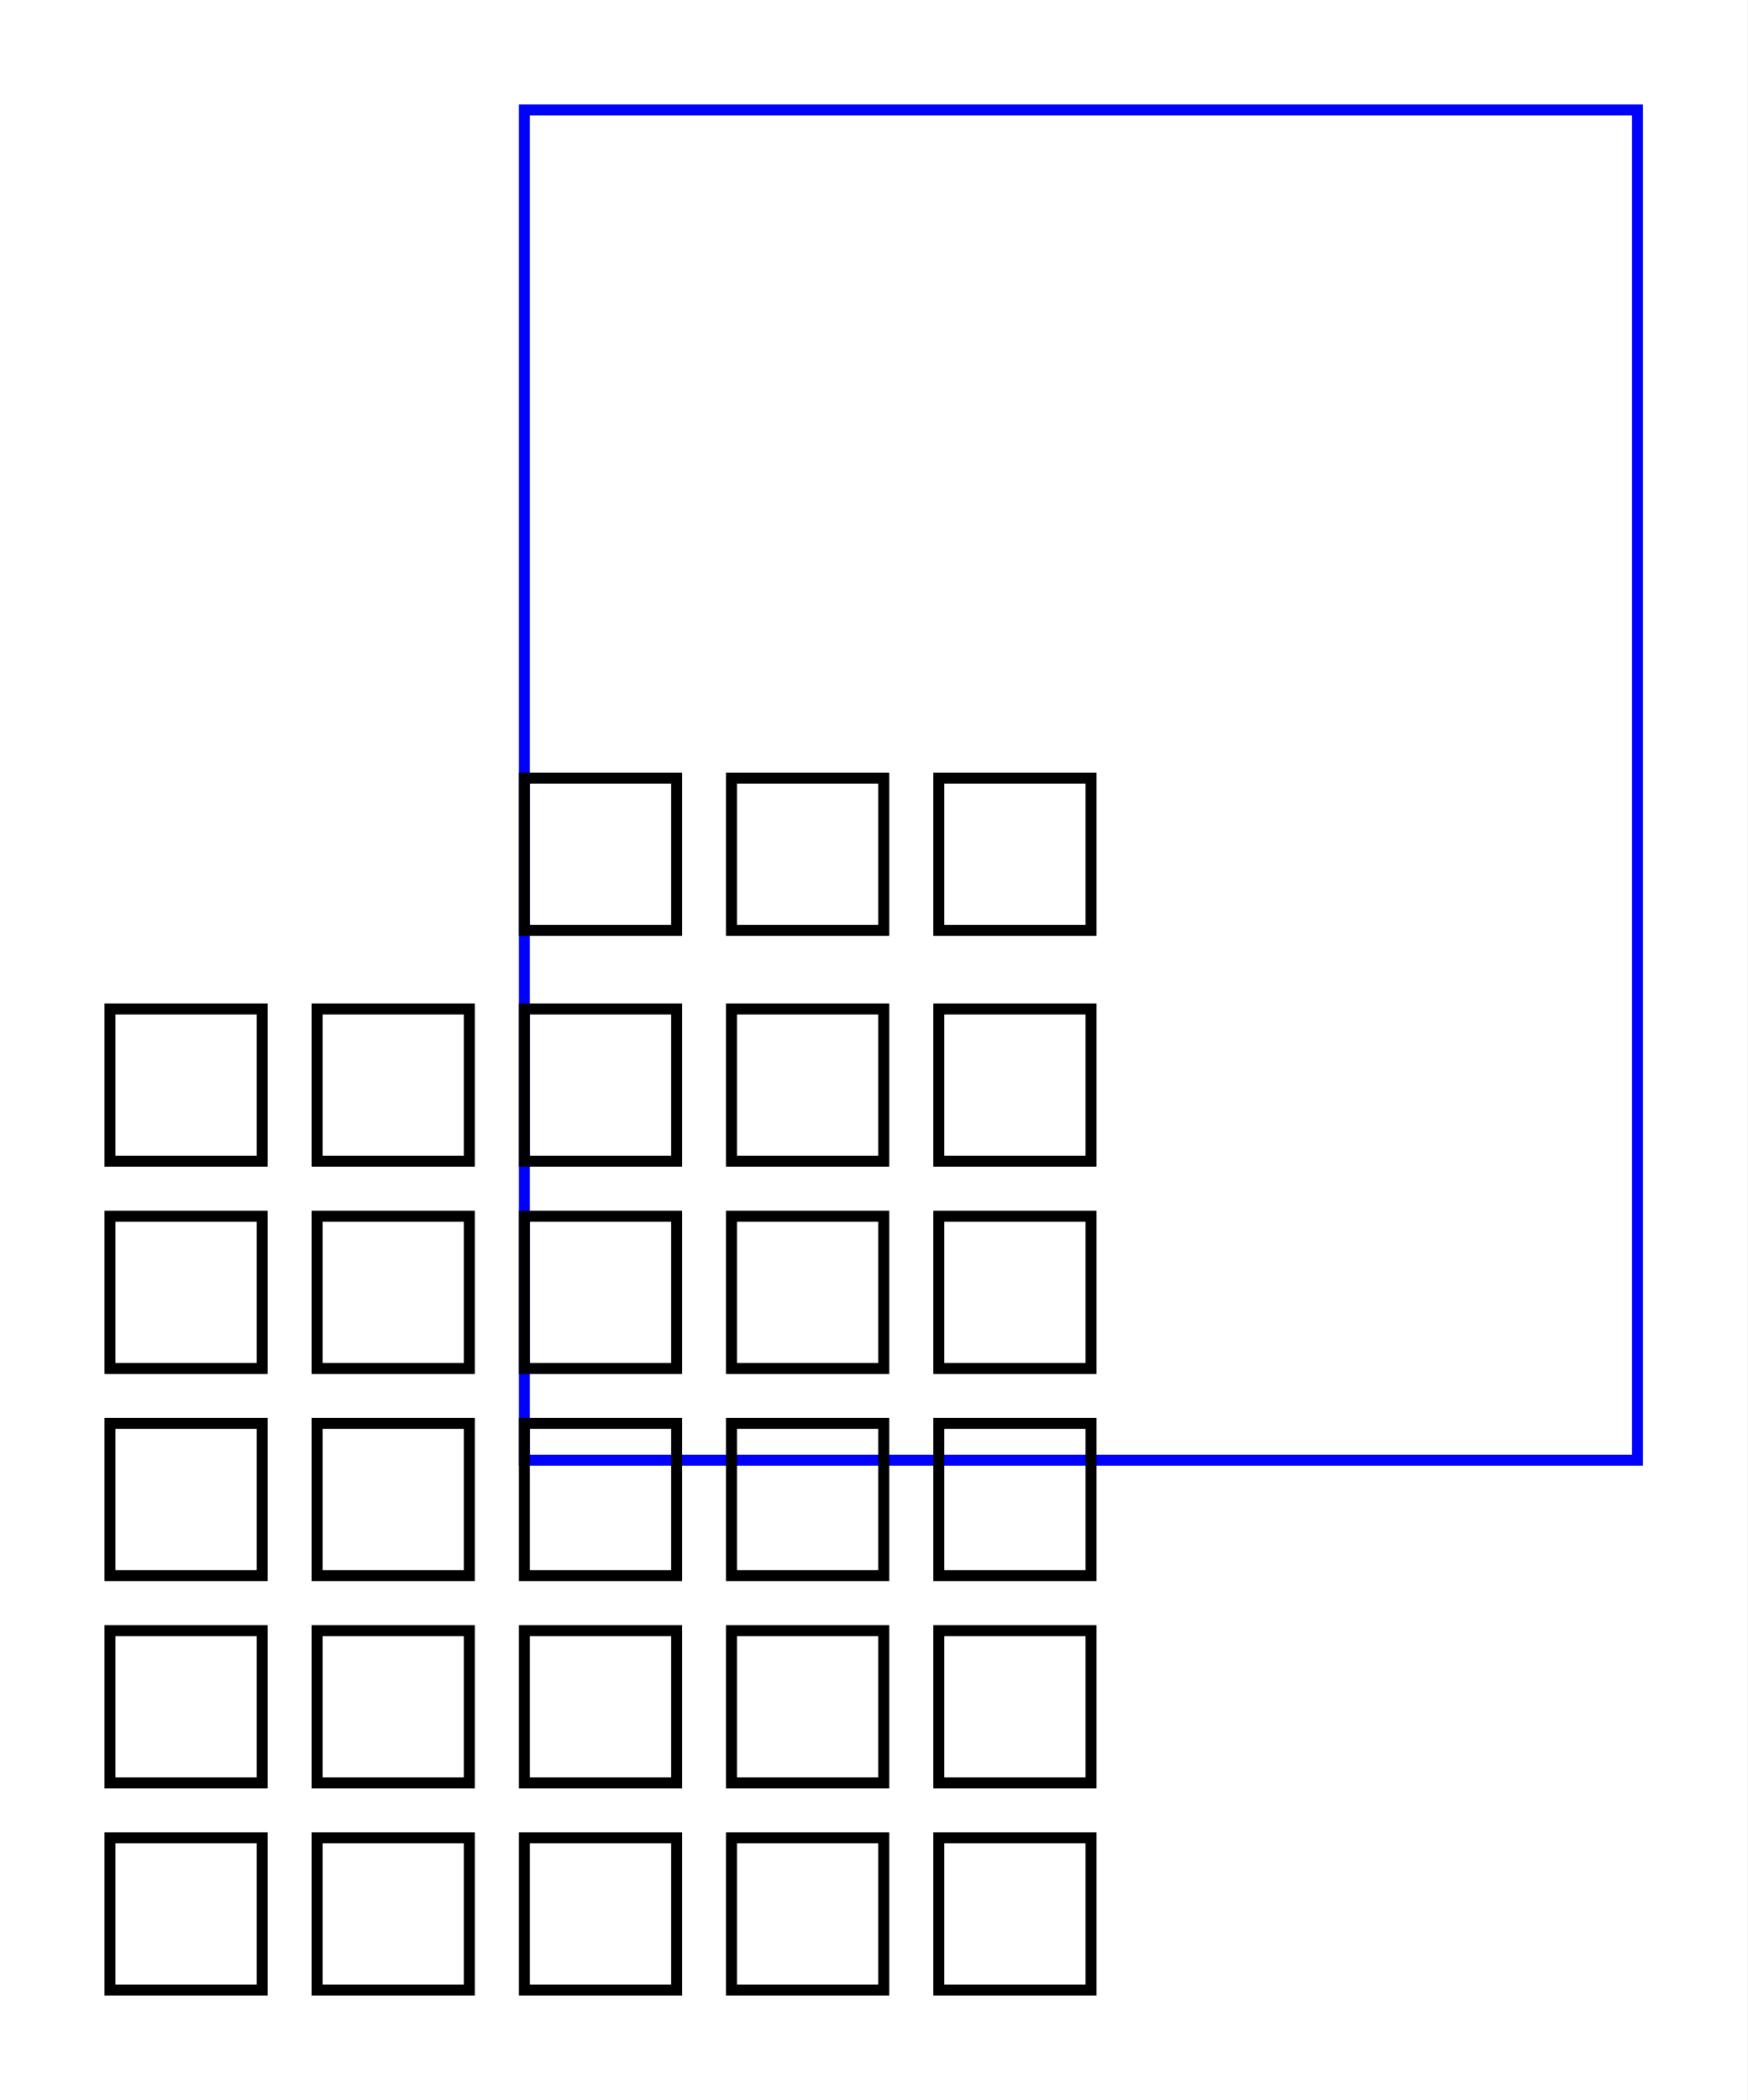
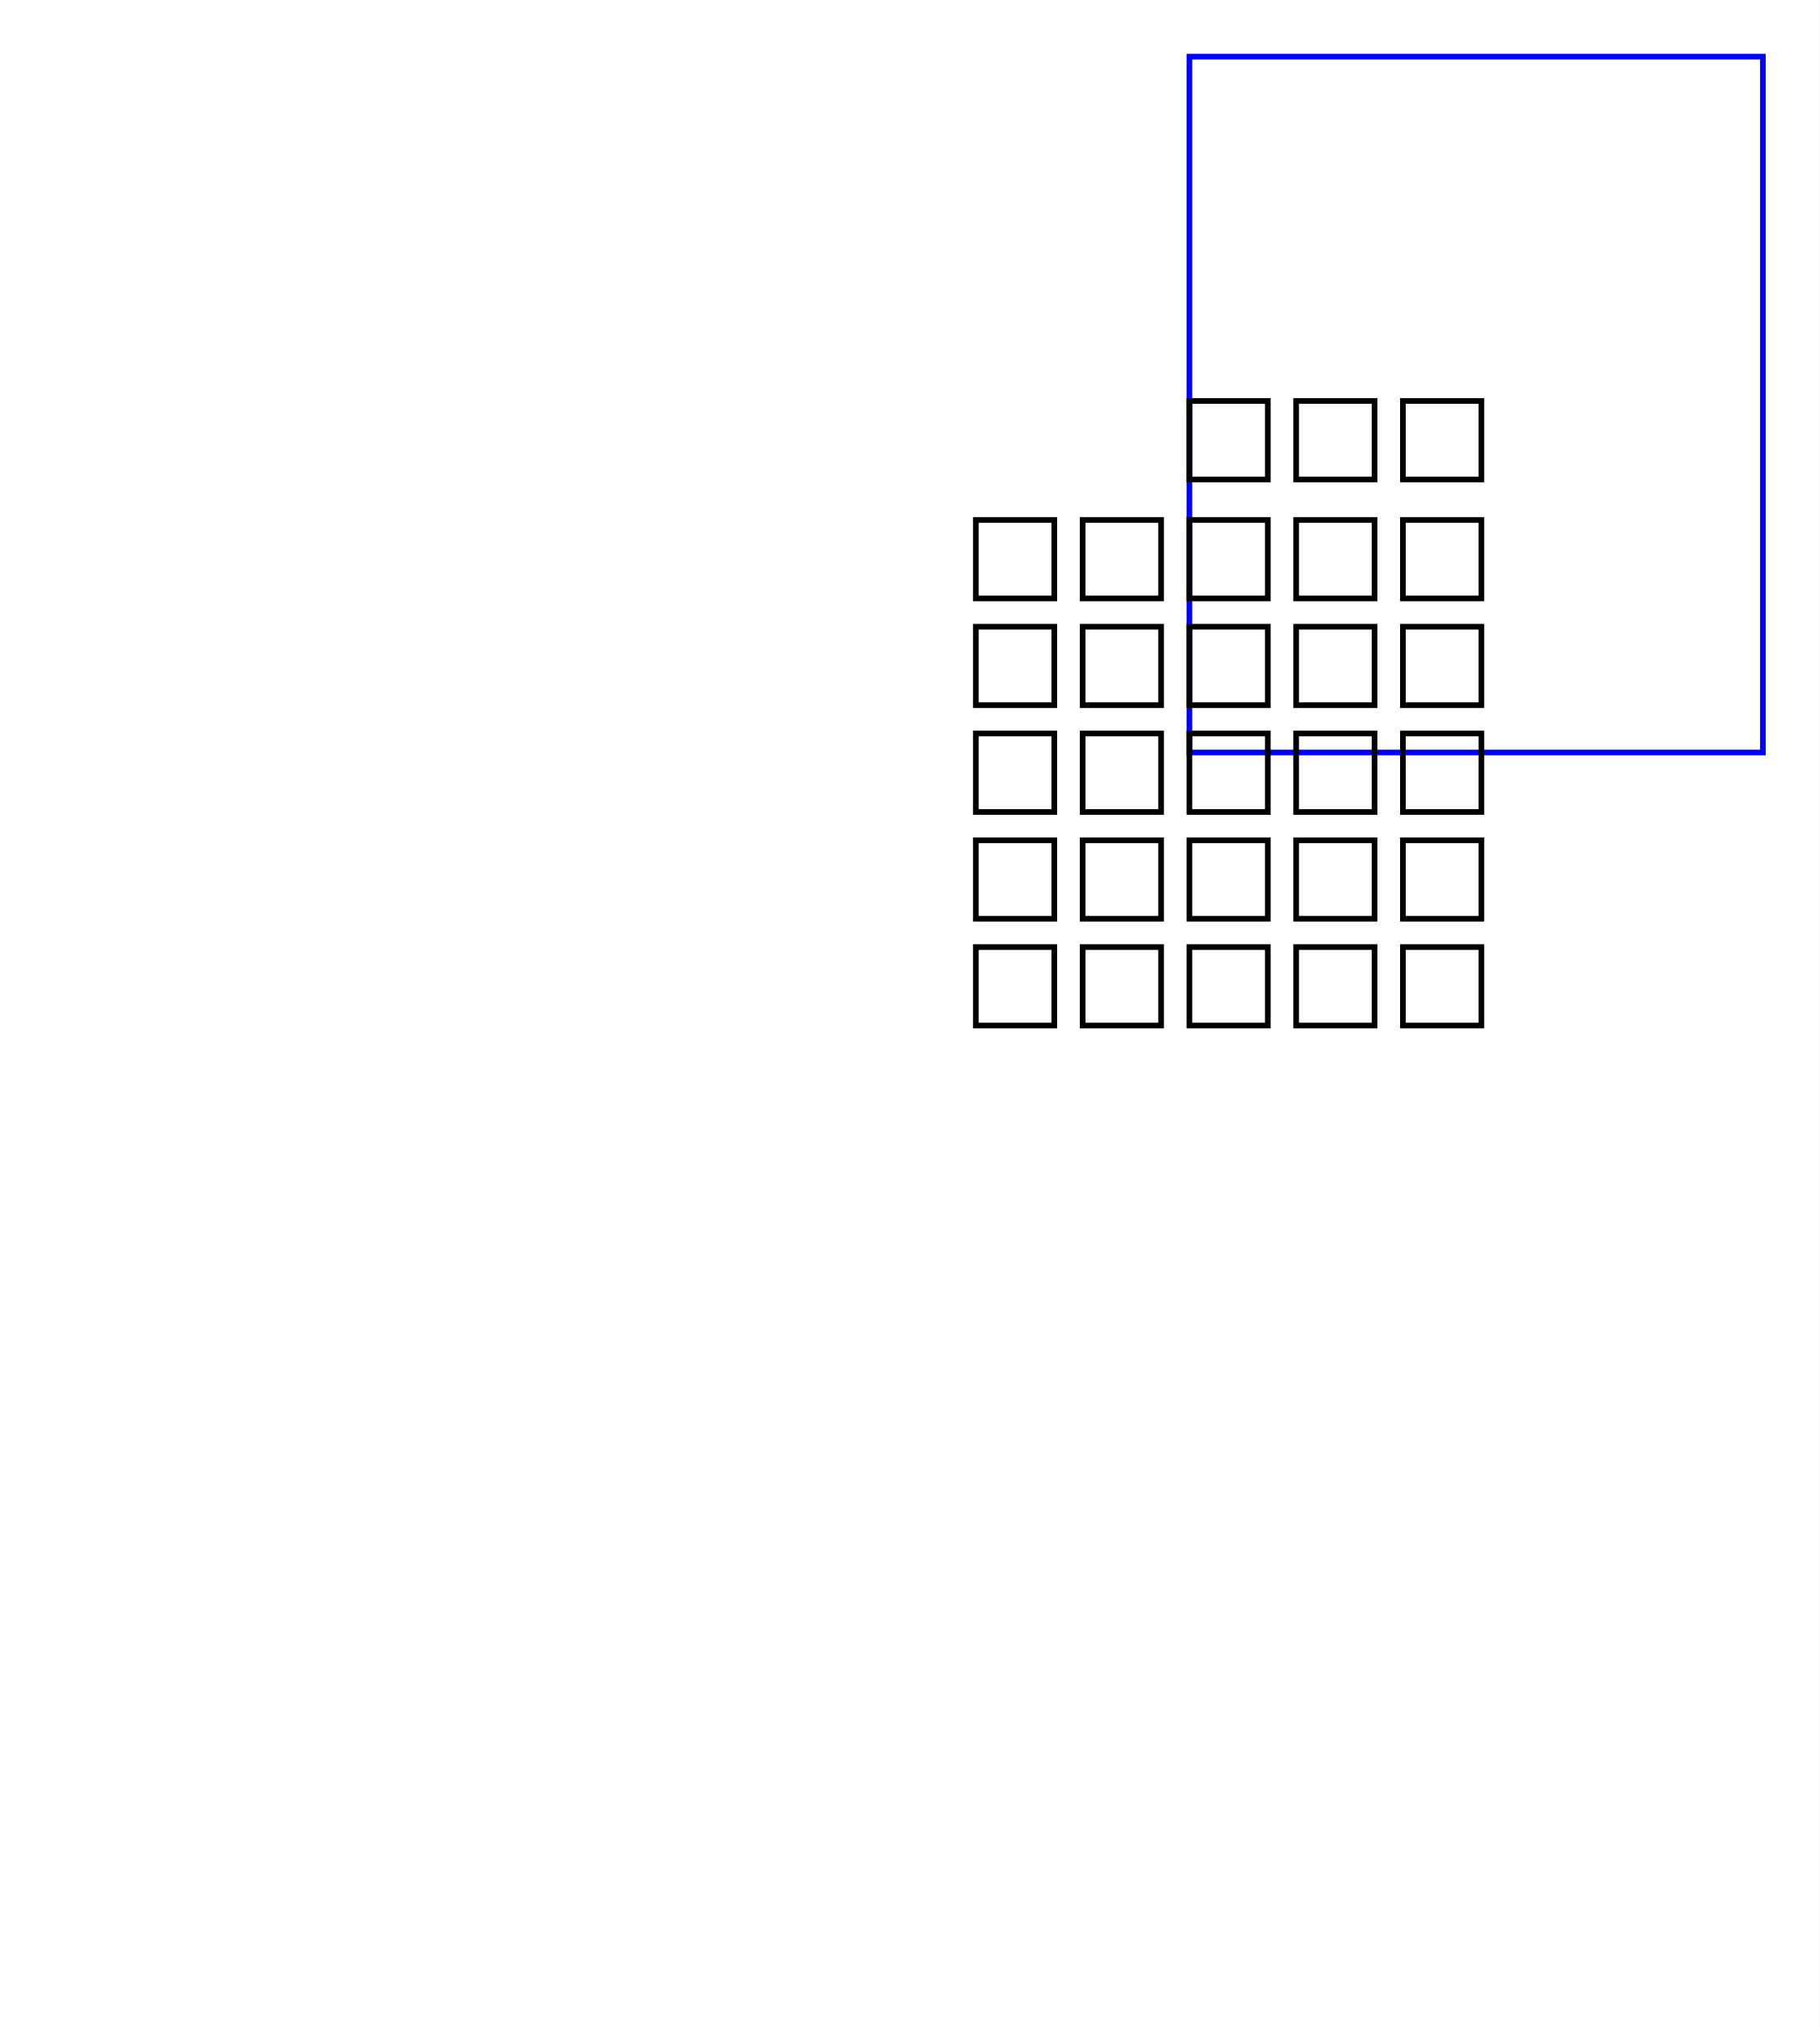
- <svg xmlns="http://www.w3.org/2000/svg" width="158.962" height="191.041" viewBox="152.3 156.8 158.962 191.041" style="background-color: white;">
-   <rect x="152.3" y="156.8" width="158.962" height="191.041" fill="white" />
-   <g transform="matrix(1 0 0 -1 0 504.6413)">
+ <svg xmlns="http://www.w3.org/2000/svg" width="321.262" height="357.841" viewBox="-10 -10 321.262 357.841" style="background-color: white;">
+   <rect x="-10" y="-10" width="321.262" height="357.841" fill="white" />
+   <g transform="matrix(1 0 0 -1 0 337.8413)">
    <g transform="matrix(1,0,0,1,200,215)">
      <rect x="0" y="0" width="101.262" height="122.841" rx="0" ry="0" fill="none" stroke="#0000FF" />
    </g>
    <g transform="matrix(1,0,0,1,162.3,223.35)">
      <rect x="0" y="0" width="13.85" height="13.85" rx="0" ry="0" fill="none" stroke="#000000" />
    </g>
    <g transform="matrix(1,0,0,1,218.85,263.2)">
      <rect x="0" y="0" width="13.85" height="13.85" rx="0" ry="0" fill="none" stroke="#000000" />
    </g>
    <g transform="matrix(1,0,0,1,181.15,242.2)">
      <rect x="0" y="0" width="13.85" height="13.85" rx="0" ry="0" fill="none" stroke="#000000" />
    </g>
    <g transform="matrix(1,0,0,1,237.7,166.8)">
      <rect x="0" y="0" width="13.85" height="13.85" rx="0" ry="0" fill="none" stroke="#000000" />
    </g>
    <g transform="matrix(1,0,0,1,200,223.35)">
      <rect x="0" y="0" width="13.85" height="13.85" rx="0" ry="0" fill="none" stroke="#000000" />
    </g>
    <g transform="matrix(1,0,0,1,162.3,166.8)">
      <rect x="0" y="0" width="13.85" height="13.85" rx="0" ry="0" fill="none" stroke="#000000" />
    </g>
    <g transform="matrix(1,0,0,1,200,263.2)">
      <rect x="0" y="0" width="13.85" height="13.85" rx="0" ry="0" fill="none" stroke="#000000" />
    </g>
    <g transform="matrix(1,0,0,1,200,185.65)">
      <rect x="0" y="0" width="13.85" height="13.85" rx="0" ry="0" fill="none" stroke="#000000" />
    </g>
    <g transform="matrix(1,0,0,1,181.15,166.8)">
      <rect x="0" y="0" width="13.85" height="13.85" rx="0" ry="0" fill="none" stroke="#000000" />
    </g>
    <g transform="matrix(1,0,0,1,200,166.8)">
      <rect x="0" y="0" width="13.85" height="13.85" rx="0" ry="0" fill="none" stroke="#000000" />
    </g>
    <g transform="matrix(1,0,0,1,218.85,185.65)">
      <rect x="0" y="0" width="13.85" height="13.85" rx="0" ry="0" fill="none" stroke="#000000" />
    </g>
    <g transform="matrix(1,0,0,1,200,204.5)">
      <rect x="0" y="0" width="13.85" height="13.85" rx="0" ry="0" fill="none" stroke="#000000" />
    </g>
    <g transform="matrix(1,0,0,1,162.3,185.65)">
      <rect x="0" y="0" width="13.85" height="13.85" rx="0" ry="0" fill="none" stroke="#000000" />
    </g>
    <g transform="matrix(1,0,0,1,237.7,204.5)">
      <rect x="0" y="0" width="13.85" height="13.85" rx="0" ry="0" fill="none" stroke="#000000" />
    </g>
    <g transform="matrix(1,0,0,1,237.7,223.35)">
      <rect x="0" y="0" width="13.85" height="13.85" rx="0" ry="0" fill="none" stroke="#000000" />
    </g>
    <g transform="matrix(1,0,0,1,218.85,242.2)">
      <rect x="0" y="0" width="13.85" height="13.85" rx="0" ry="0" fill="none" stroke="#000000" />
    </g>
    <g transform="matrix(1,0,0,1,181.15,204.5)">
      <rect x="0" y="0" width="13.85" height="13.85" rx="0" ry="0" fill="none" stroke="#000000" />
    </g>
    <g transform="matrix(1,0,0,1,162.3,204.5)">
      <rect x="0" y="0" width="13.85" height="13.85" rx="0" ry="0" fill="none" stroke="#000000" />
    </g>
    <g transform="matrix(1,0,0,1,237.7,185.65)">
      <rect x="0" y="0" width="13.85" height="13.85" rx="0" ry="0" fill="none" stroke="#000000" />
    </g>
    <g transform="matrix(1,0,0,1,181.15,223.35)">
      <rect x="0" y="0" width="13.85" height="13.85" rx="0" ry="0" fill="none" stroke="#000000" />
    </g>
    <g transform="matrix(1,0,0,1,237.7,242.2)">
      <rect x="0" y="0" width="13.85" height="13.85" rx="0" ry="0" fill="none" stroke="#000000" />
    </g>
    <g transform="matrix(1,0,0,1,218.85,204.5)">
      <rect x="0" y="0" width="13.85" height="13.85" rx="0" ry="0" fill="none" stroke="#000000" />
    </g>
    <g transform="matrix(1,0,0,1,181.15,185.65)">
      <rect x="0" y="0" width="13.85" height="13.85" rx="0" ry="0" fill="none" stroke="#000000" />
    </g>
    <g transform="matrix(1,0,0,1,162.3,242.2)">
      <rect x="0" y="0" width="13.85" height="13.85" rx="0" ry="0" fill="none" stroke="#000000" />
    </g>
    <g transform="matrix(1,0,0,1,218.85,166.8)">
      <rect x="0" y="0" width="13.85" height="13.85" rx="0" ry="0" fill="none" stroke="#000000" />
    </g>
    <g transform="matrix(1,0,0,1,218.85,223.35)">
      <rect x="0" y="0" width="13.85" height="13.85" rx="0" ry="0" fill="none" stroke="#000000" />
    </g>
    <g transform="matrix(1,0,0,1,237.7,263.2)">
      <rect x="0" y="0" width="13.85" height="13.85" rx="0" ry="0" fill="none" stroke="#000000" />
    </g>
    <g transform="matrix(1,0,0,1,200,242.2)">
      <rect x="0" y="0" width="13.85" height="13.85" rx="0" ry="0" fill="none" stroke="#000000" />
    </g>
  </g>
</svg>
